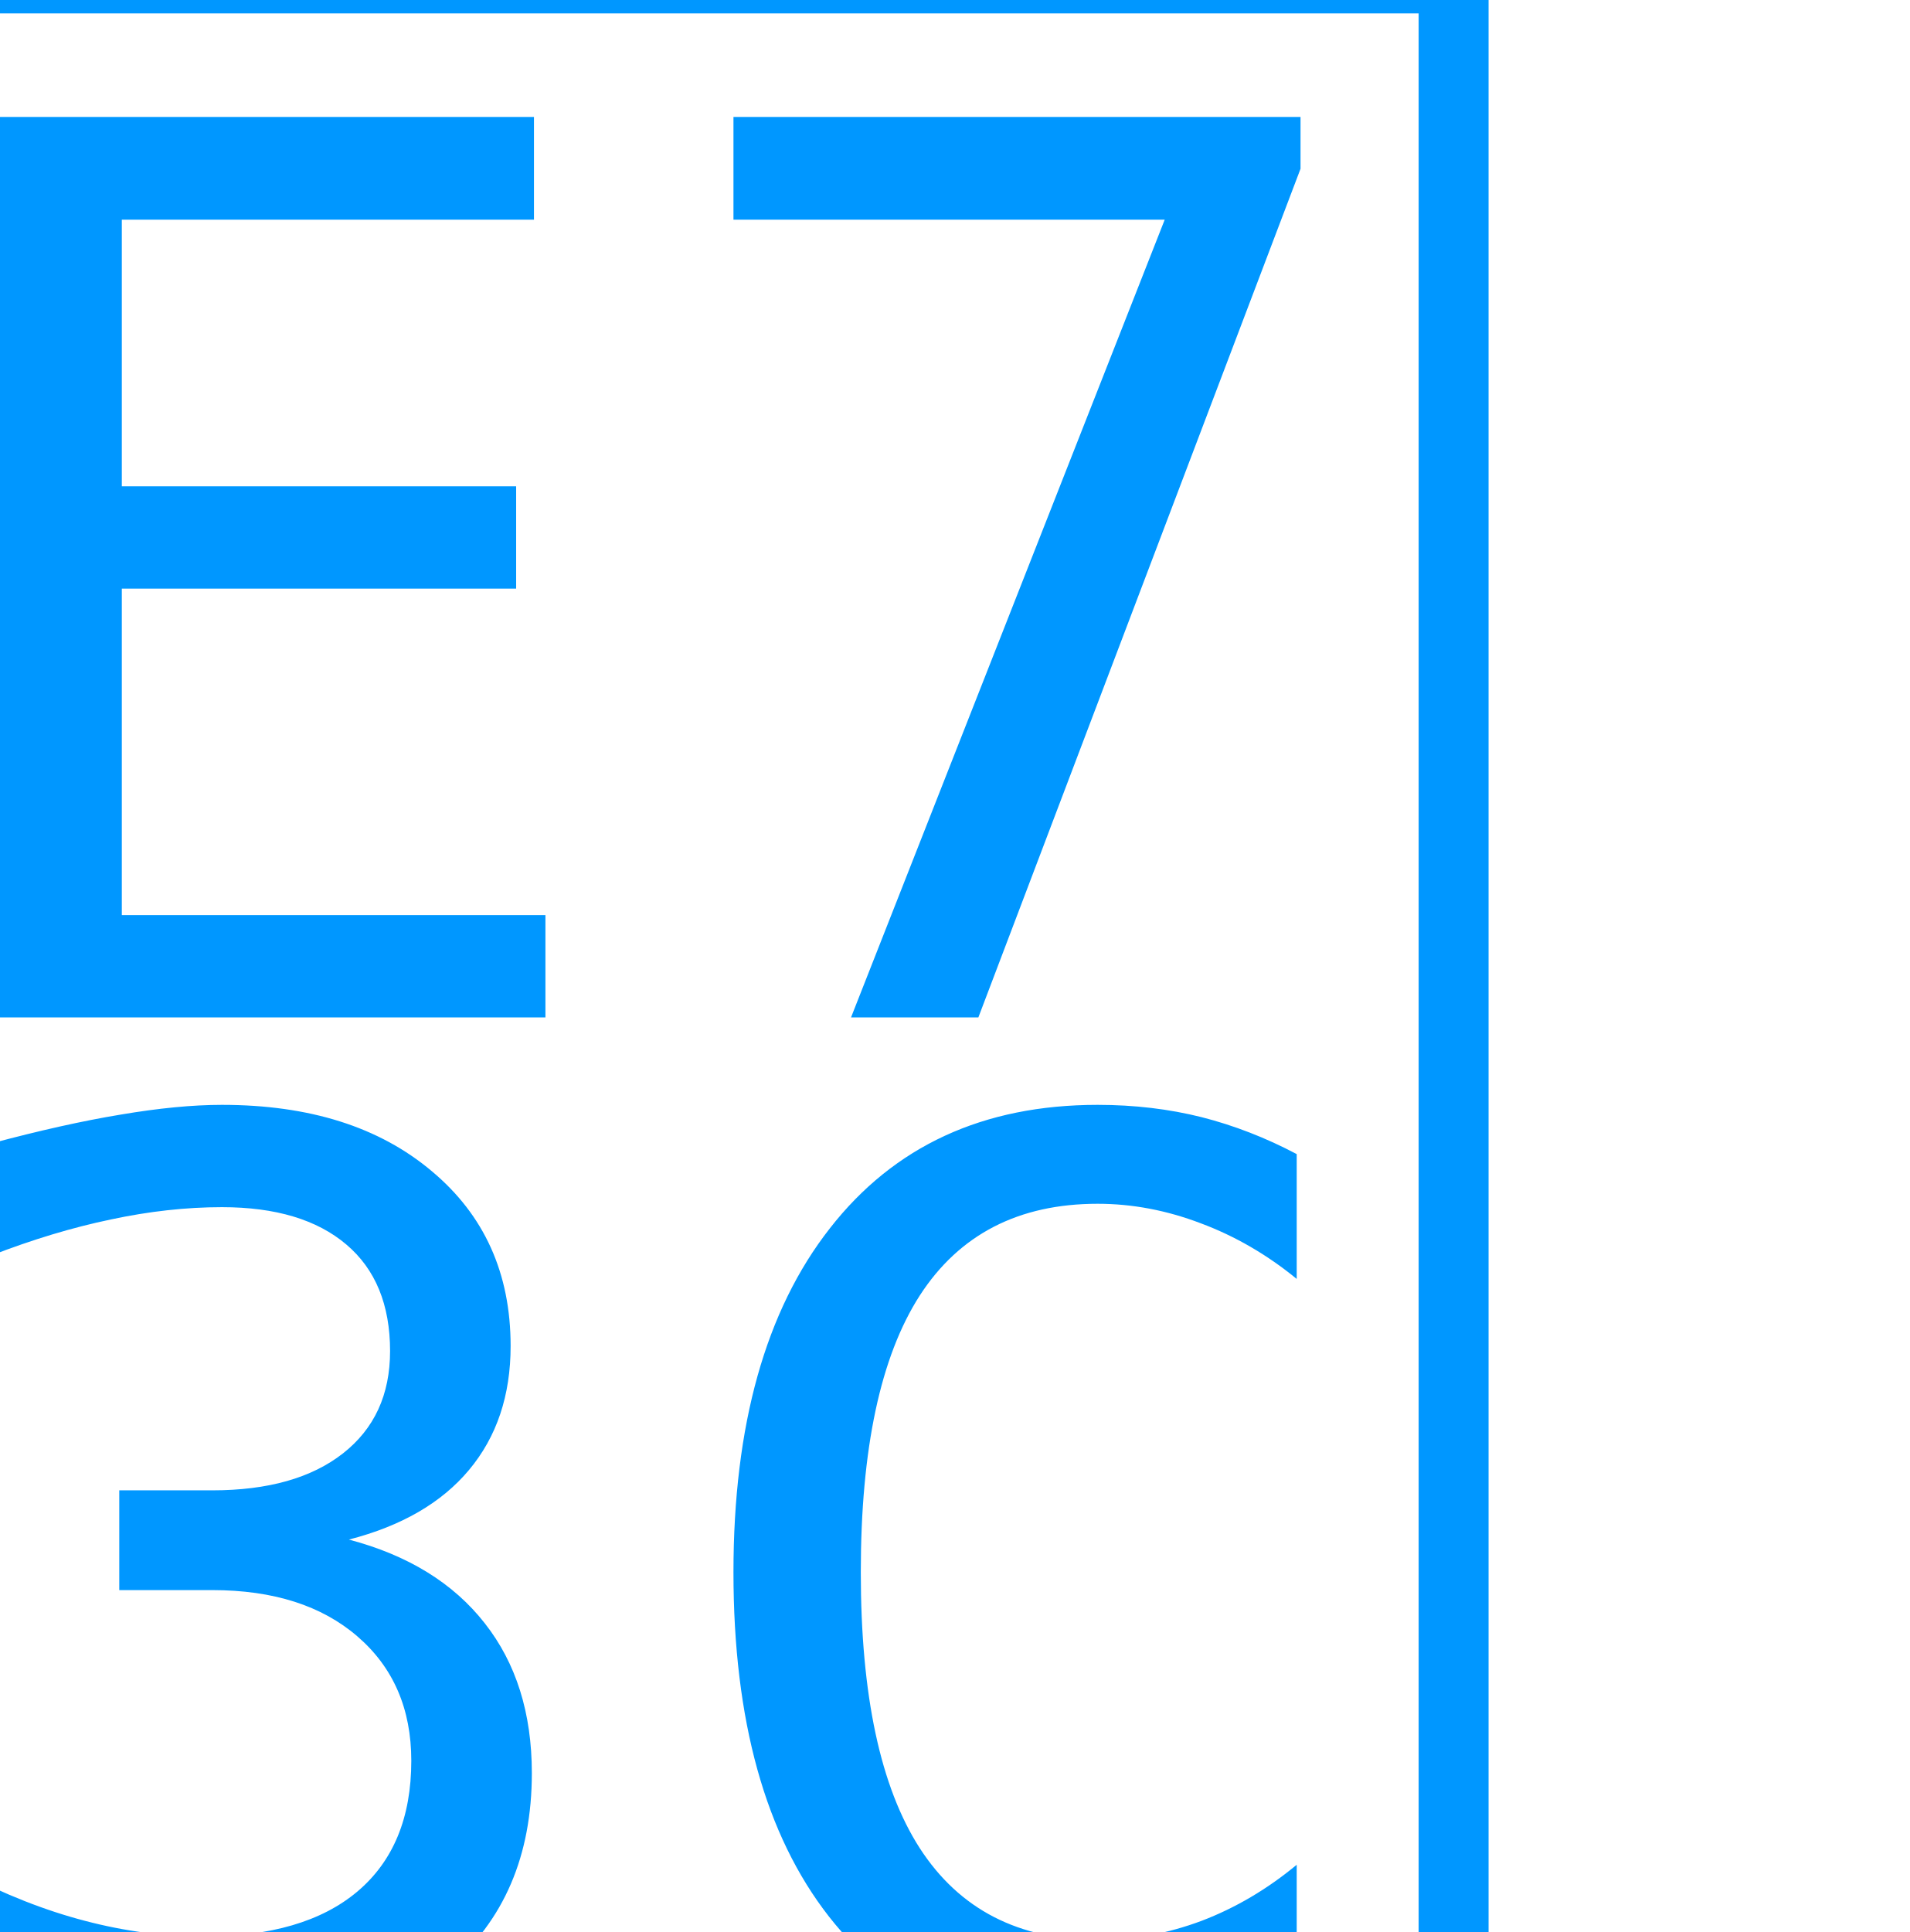
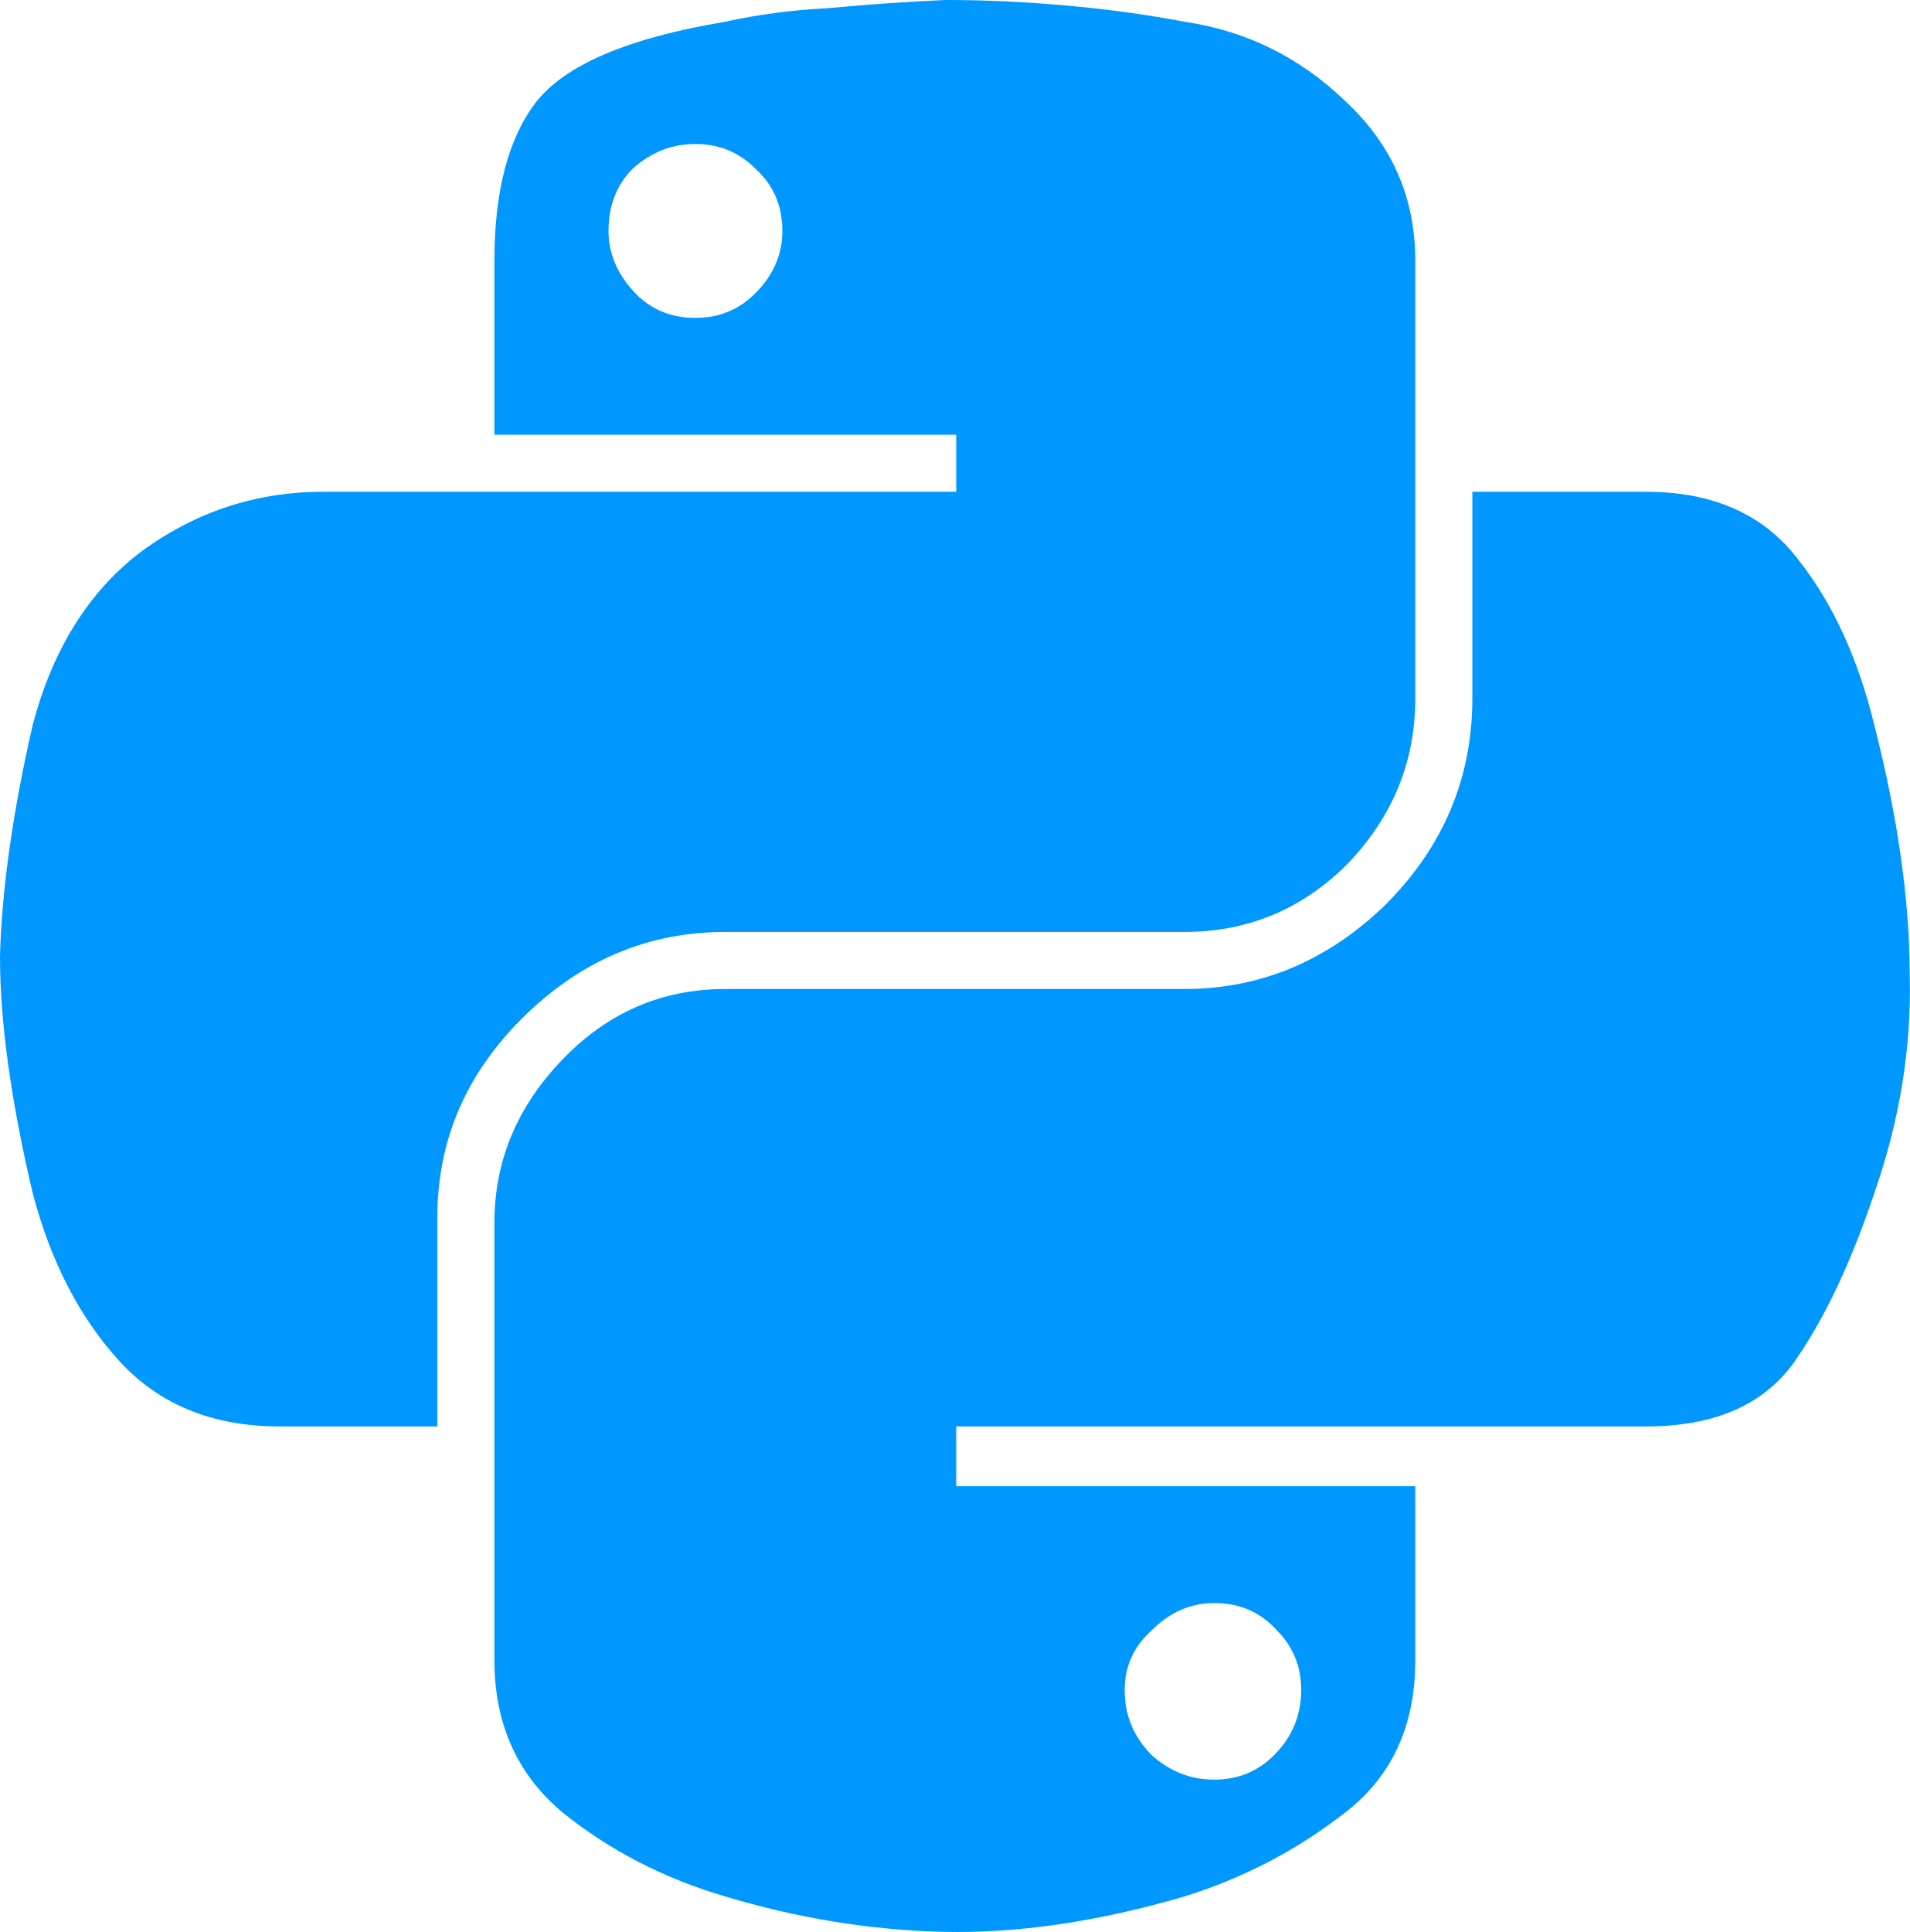
<svg xmlns="http://www.w3.org/2000/svg" viewBox="0 0 70.307 71.107" version="1.1" id="svg1" width="70.307" height="71.107">
  <defs id="defs1" />
-   <text y="74.4" font-size="100px" style="fill:#0097ff;fill-opacity:1" id="text1" x="-12.1"></text>
+   <path d="m 26.7,34.3 h 16.9 q 3.5,0 6,-2.5 2.5,-2.6 2.5,-6.1 V 9.6 q 0,-3.5 -2.6,-5.9 -2.5,-2.4 -5.9,-2.9 -2.1,-0.4 -4.4,-0.6 Q 37,1.5258789e-6 34.8,1.5258789e-6 32.6,0.1 30.5,0.3 q -2,0.1 -3.8,0.5 -5.4,0.9 -7,3 -1.5,2 -1.5,5.8 v 6.4 h 17 v 2.1 H 11.9 q -3.7,0 -6.7,2.2 -2.9,2.2 -4,6.4 -1.1,4.8 -1.2,8.5 0,3.6 1.2,8.7 1,3.8 3.2,6.2 2.2,2.4 5.9,2.4 h 5.8 v -7.7 q 0,-4.2 3.1,-7.3 3.2,-3.2 7.5,-3.2 z m -1.1,-22.6 q -1.4,0 -2.3,-1 -0.9,-1 -0.9,-2.2 0,-1.4 0.9,-2.3 1,-0.9 2.3,-0.9 1.3,0 2.2,0.9 1,0.9 1,2.3 0,1.3 -1,2.3 -0.9,0.9 -2.2,0.9 z m 43.4,15 q -0.9,-3.7 -2.8,-6.1 -1.9,-2.5 -5.6,-2.5 h -6.4 v 7.6 q 0,4.4 -3.2,7.6 -3.2,3.1 -7.4,3.1 H 26.7 q -3.5,0 -6,2.6 -2.5,2.6 -2.5,6 v 16.1 q 0,3.5 2.5,5.6 2.6,2.1 6,3.1 4,1.2 8,1.3 4.1,0.1 8.9,-1.3 3.2,-1 5.8,-3 2.7,-2 2.7,-5.7 v -6.4 H 35.2 v -2.2 h 25.4 q 3.7,0 5.4,-2.3 1.7,-2.4 3,-6.3 1.4,-4 1.3,-8 0,-4.1 -1.3,-9.2 z m -24.3,32.3 q 1.4,0 2.3,1 0.9,0.9 0.9,2.2 0,1.4 -1,2.4 -0.9,0.9 -2.2,0.9 -1.3,0 -2.3,-0.9 -1,-1 -1,-2.4 0,-1.3 1,-2.2 1,-1 2.3,-1 z" id="text1" style="font-size:100px;fill:#0097ff" aria-label="" />
</svg>
